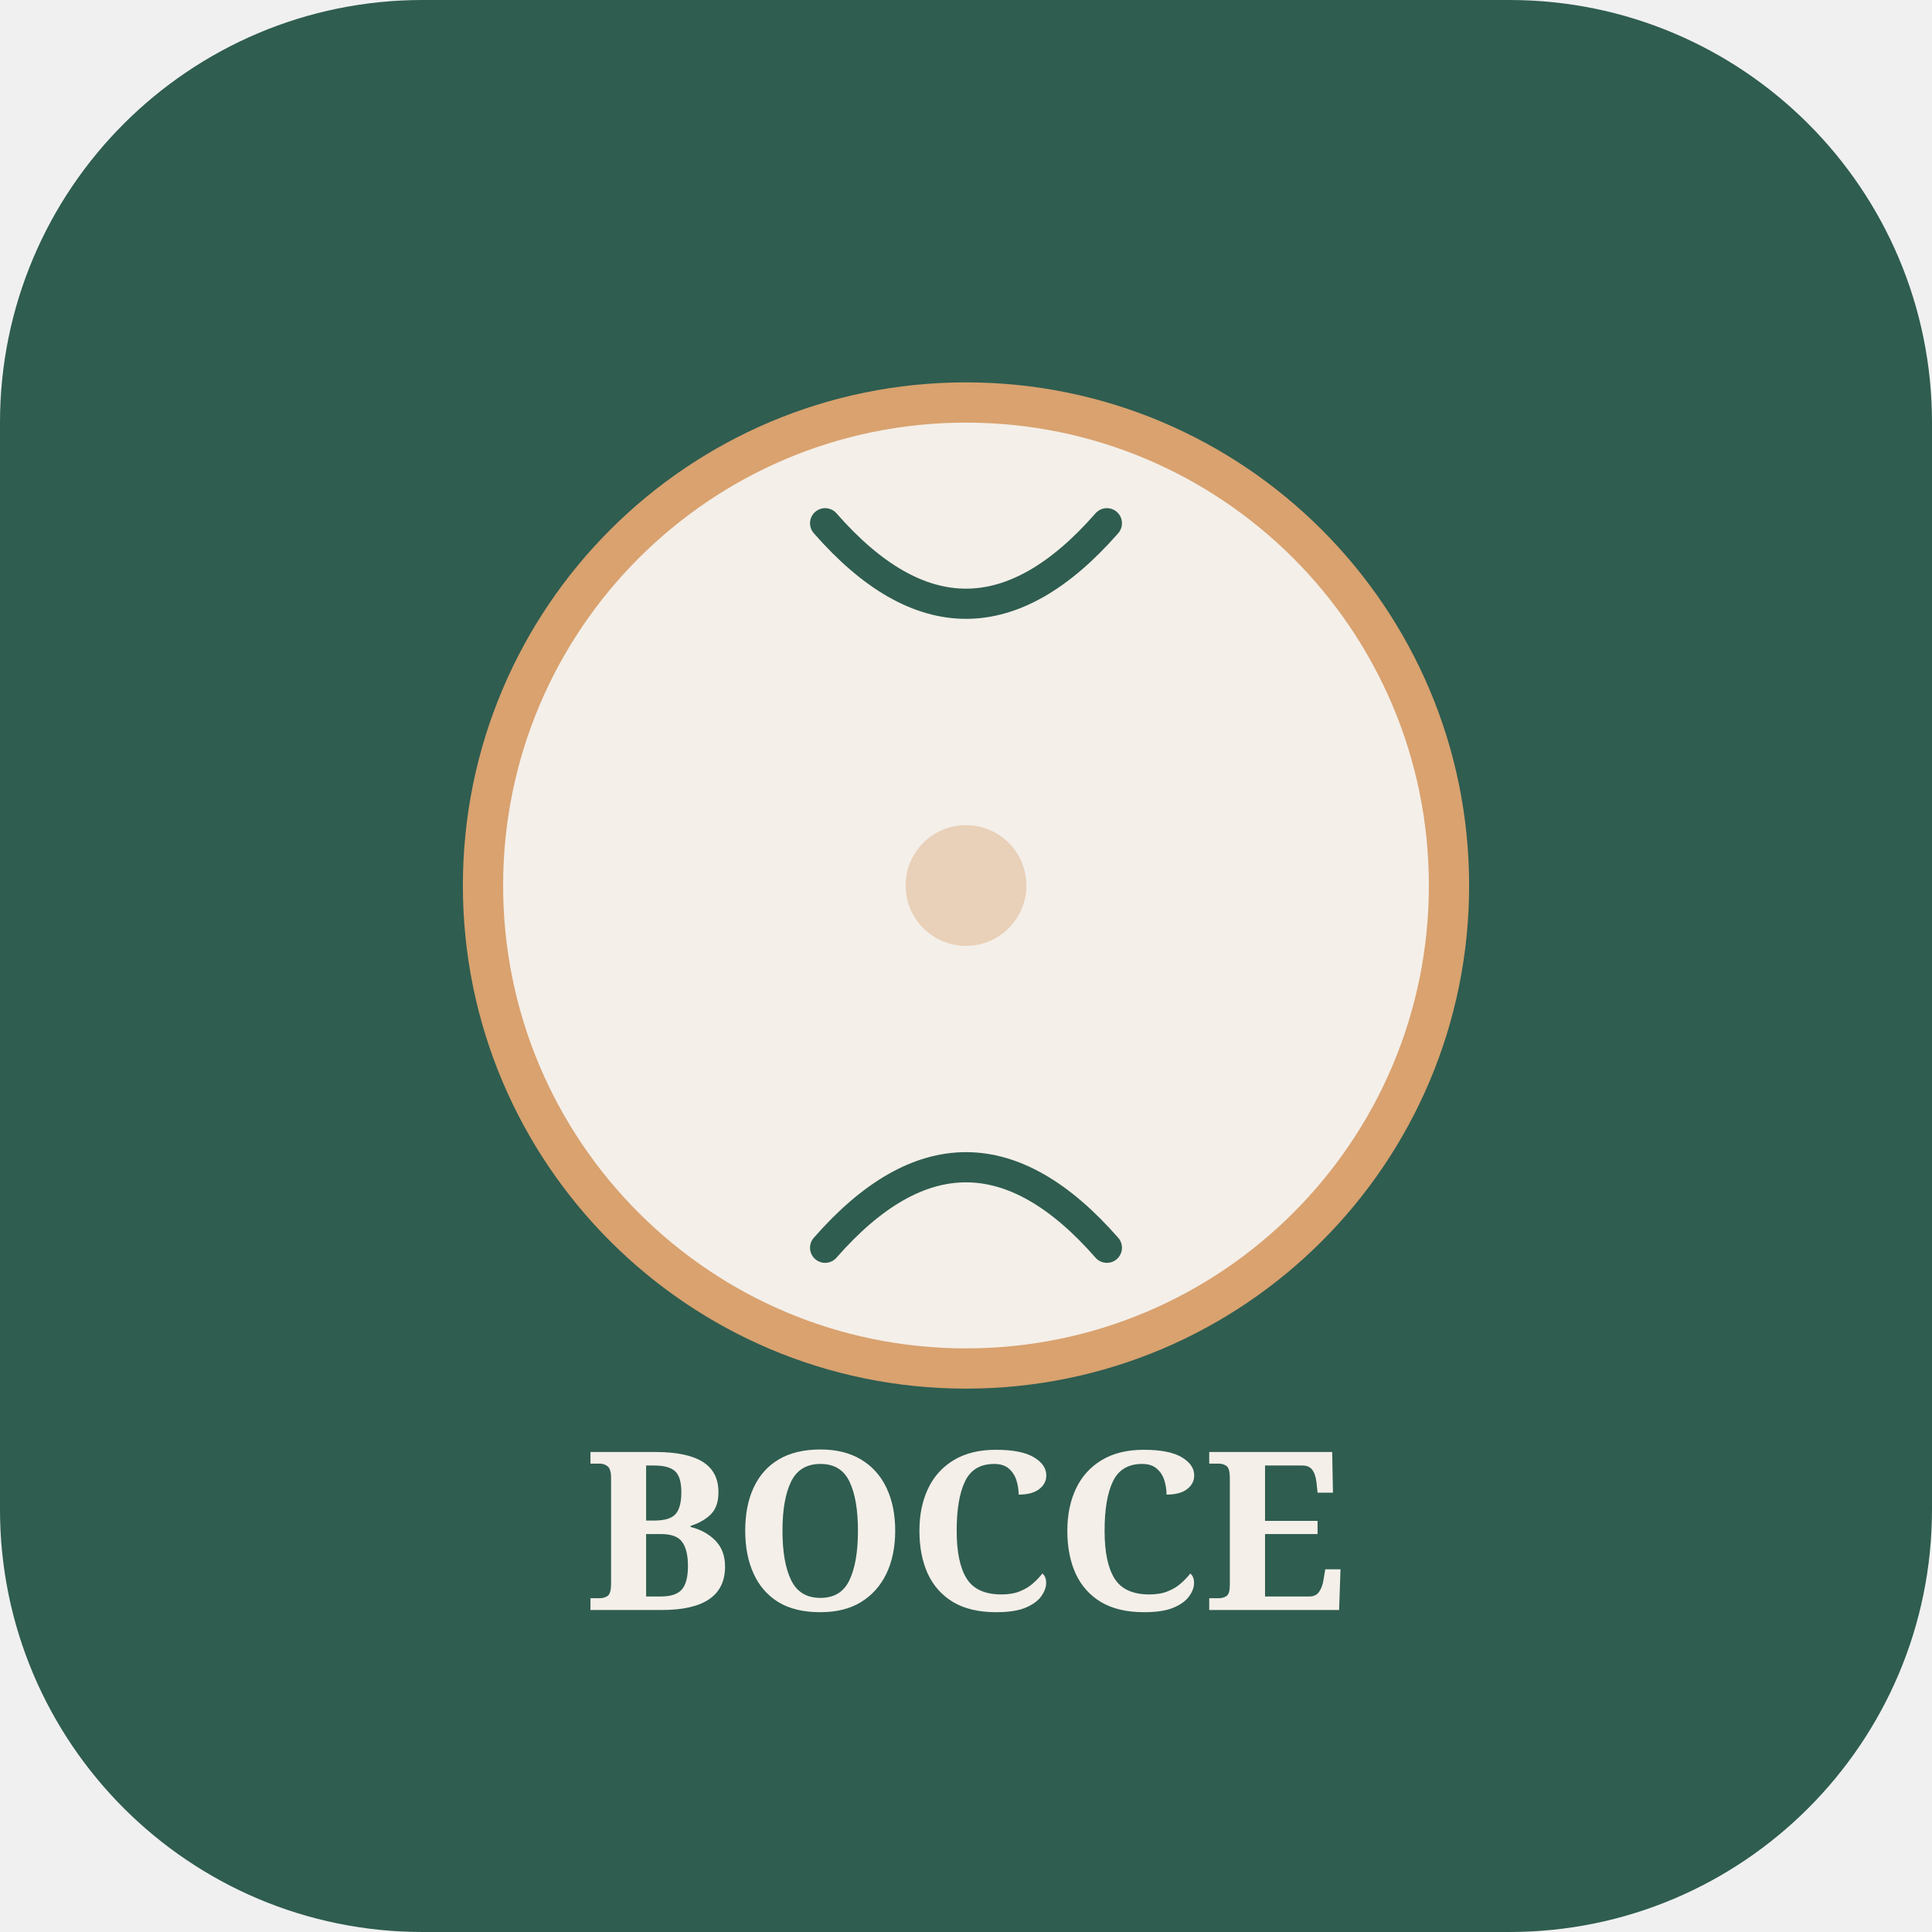
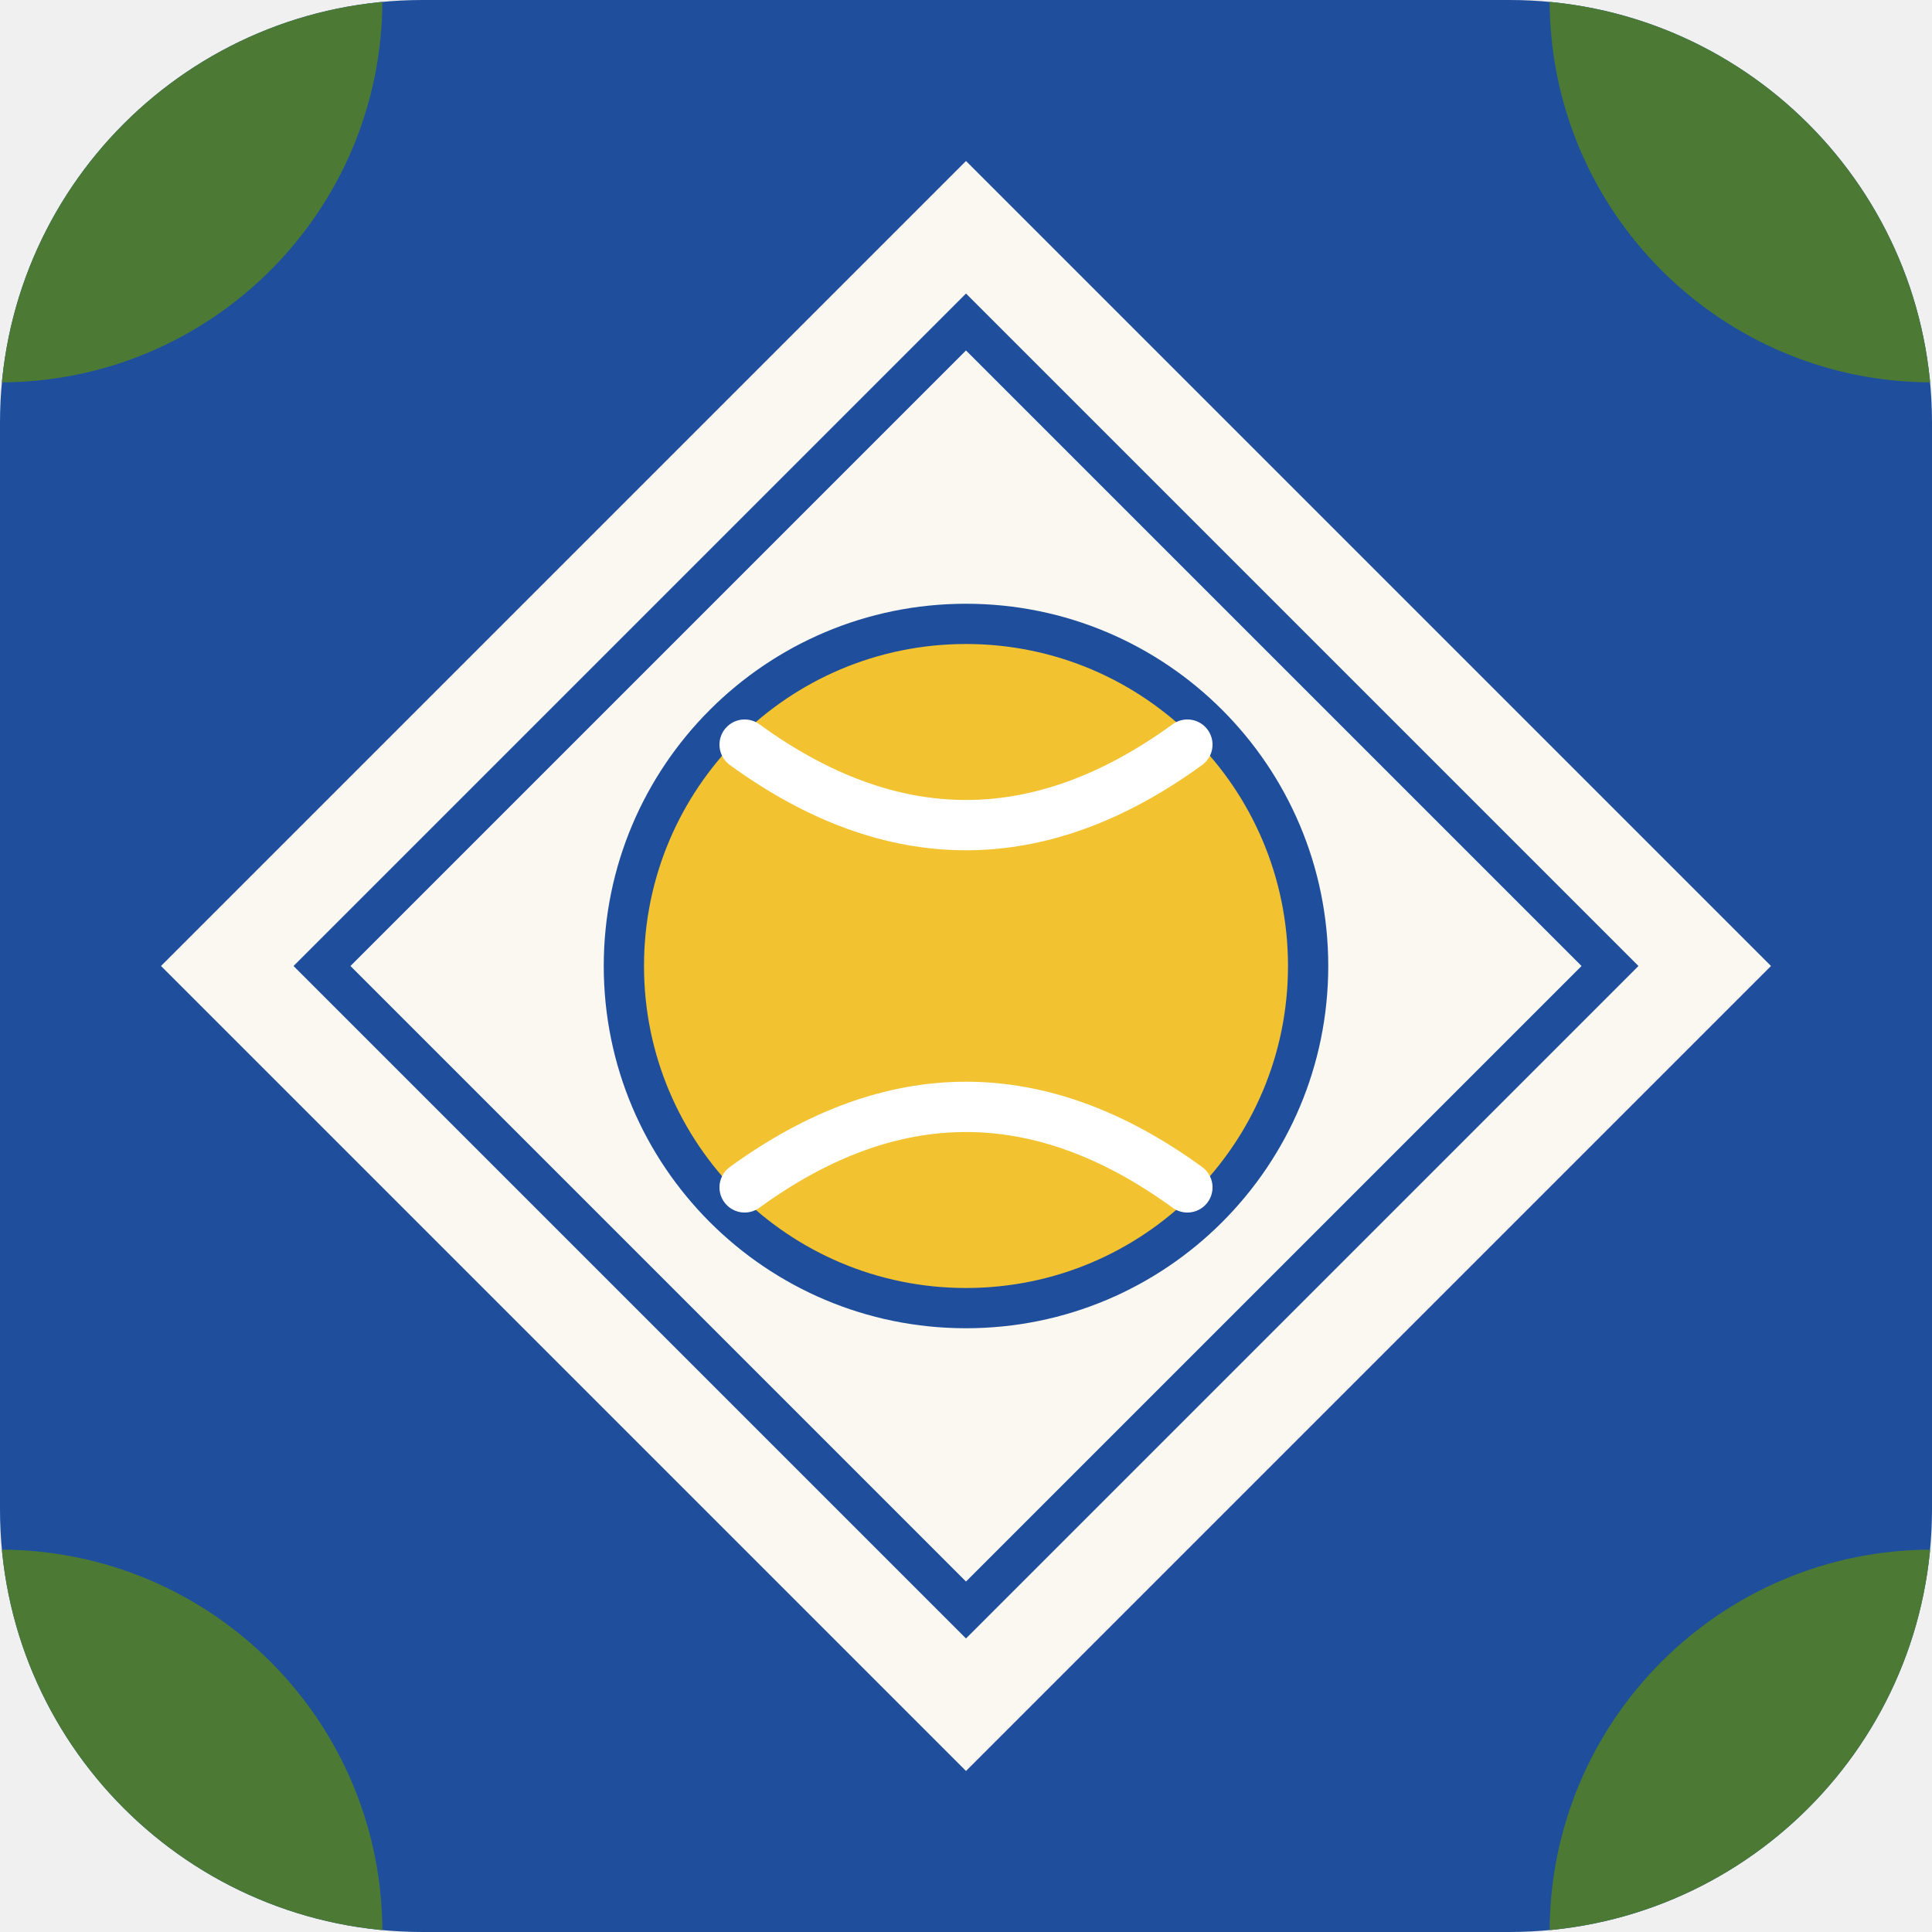
<svg xmlns="http://www.w3.org/2000/svg" width="192" height="192" viewBox="0 0 192 192">
-   <rect width="192" height="192" rx="42" fill="#2f5d50" />
-   <circle cx="96" cy="88" r="48" fill="#f4efe9" stroke="#d9a26f" stroke-width="4" />
-   <path d="M82 52 Q96 68 110 52" fill="none" stroke="#2f5d50" stroke-width="3" stroke-linecap="round" />
-   <path d="M82 124 Q96 108 110 124" fill="none" stroke="#2f5d50" stroke-width="3" stroke-linecap="round" />
-   <circle cx="96" cy="88" r="6" fill="#d9a26f" opacity="0.4" />
-   <text x="96" y="160" text-anchor="middle" font-family="serif" font-weight="bold" font-size="22" fill="#f4efe9">BOCCE</text>
+   <defs>
+     <clipPath id="tile-shape">
+       <rect width="192" height="192" rx="42" />
+     </clipPath>
+   </defs>
+   <g clip-path="url(#tile-shape)">
+     <rect width="192" height="192" fill="#1E4E9C" />
+     <circle cx="0" cy="0" r="38" fill="#4C7A34" />
+     <circle cx="192" cy="0" r="38" fill="#4C7A34" />
+     <circle cx="0" cy="192" r="38" fill="#4C7A34" />
+     <circle cx="192" cy="192" r="38" fill="#4C7A34" />
+   </g>
+   <path d="M96 16 L176 96 L96 176 L16 96 Z" fill="#FBF8F1" />
+   <path d="M96 32 L160 96 L96 160 L32 96 Z" fill="none" stroke="#1E4E9C" stroke-width="4" />
+   <circle cx="96" cy="96" r="34" fill="#F2C230" stroke="#1E4E9C" stroke-width="4" />
+   <path d="M74 74 Q96 90 118 74" fill="none" stroke="#FFFFFF" stroke-width="5" stroke-linecap="round" />
+   <path d="M74 118 Q96 102 118 118" fill="none" stroke="#FFFFFF" stroke-width="5" stroke-linecap="round" />
</svg>
